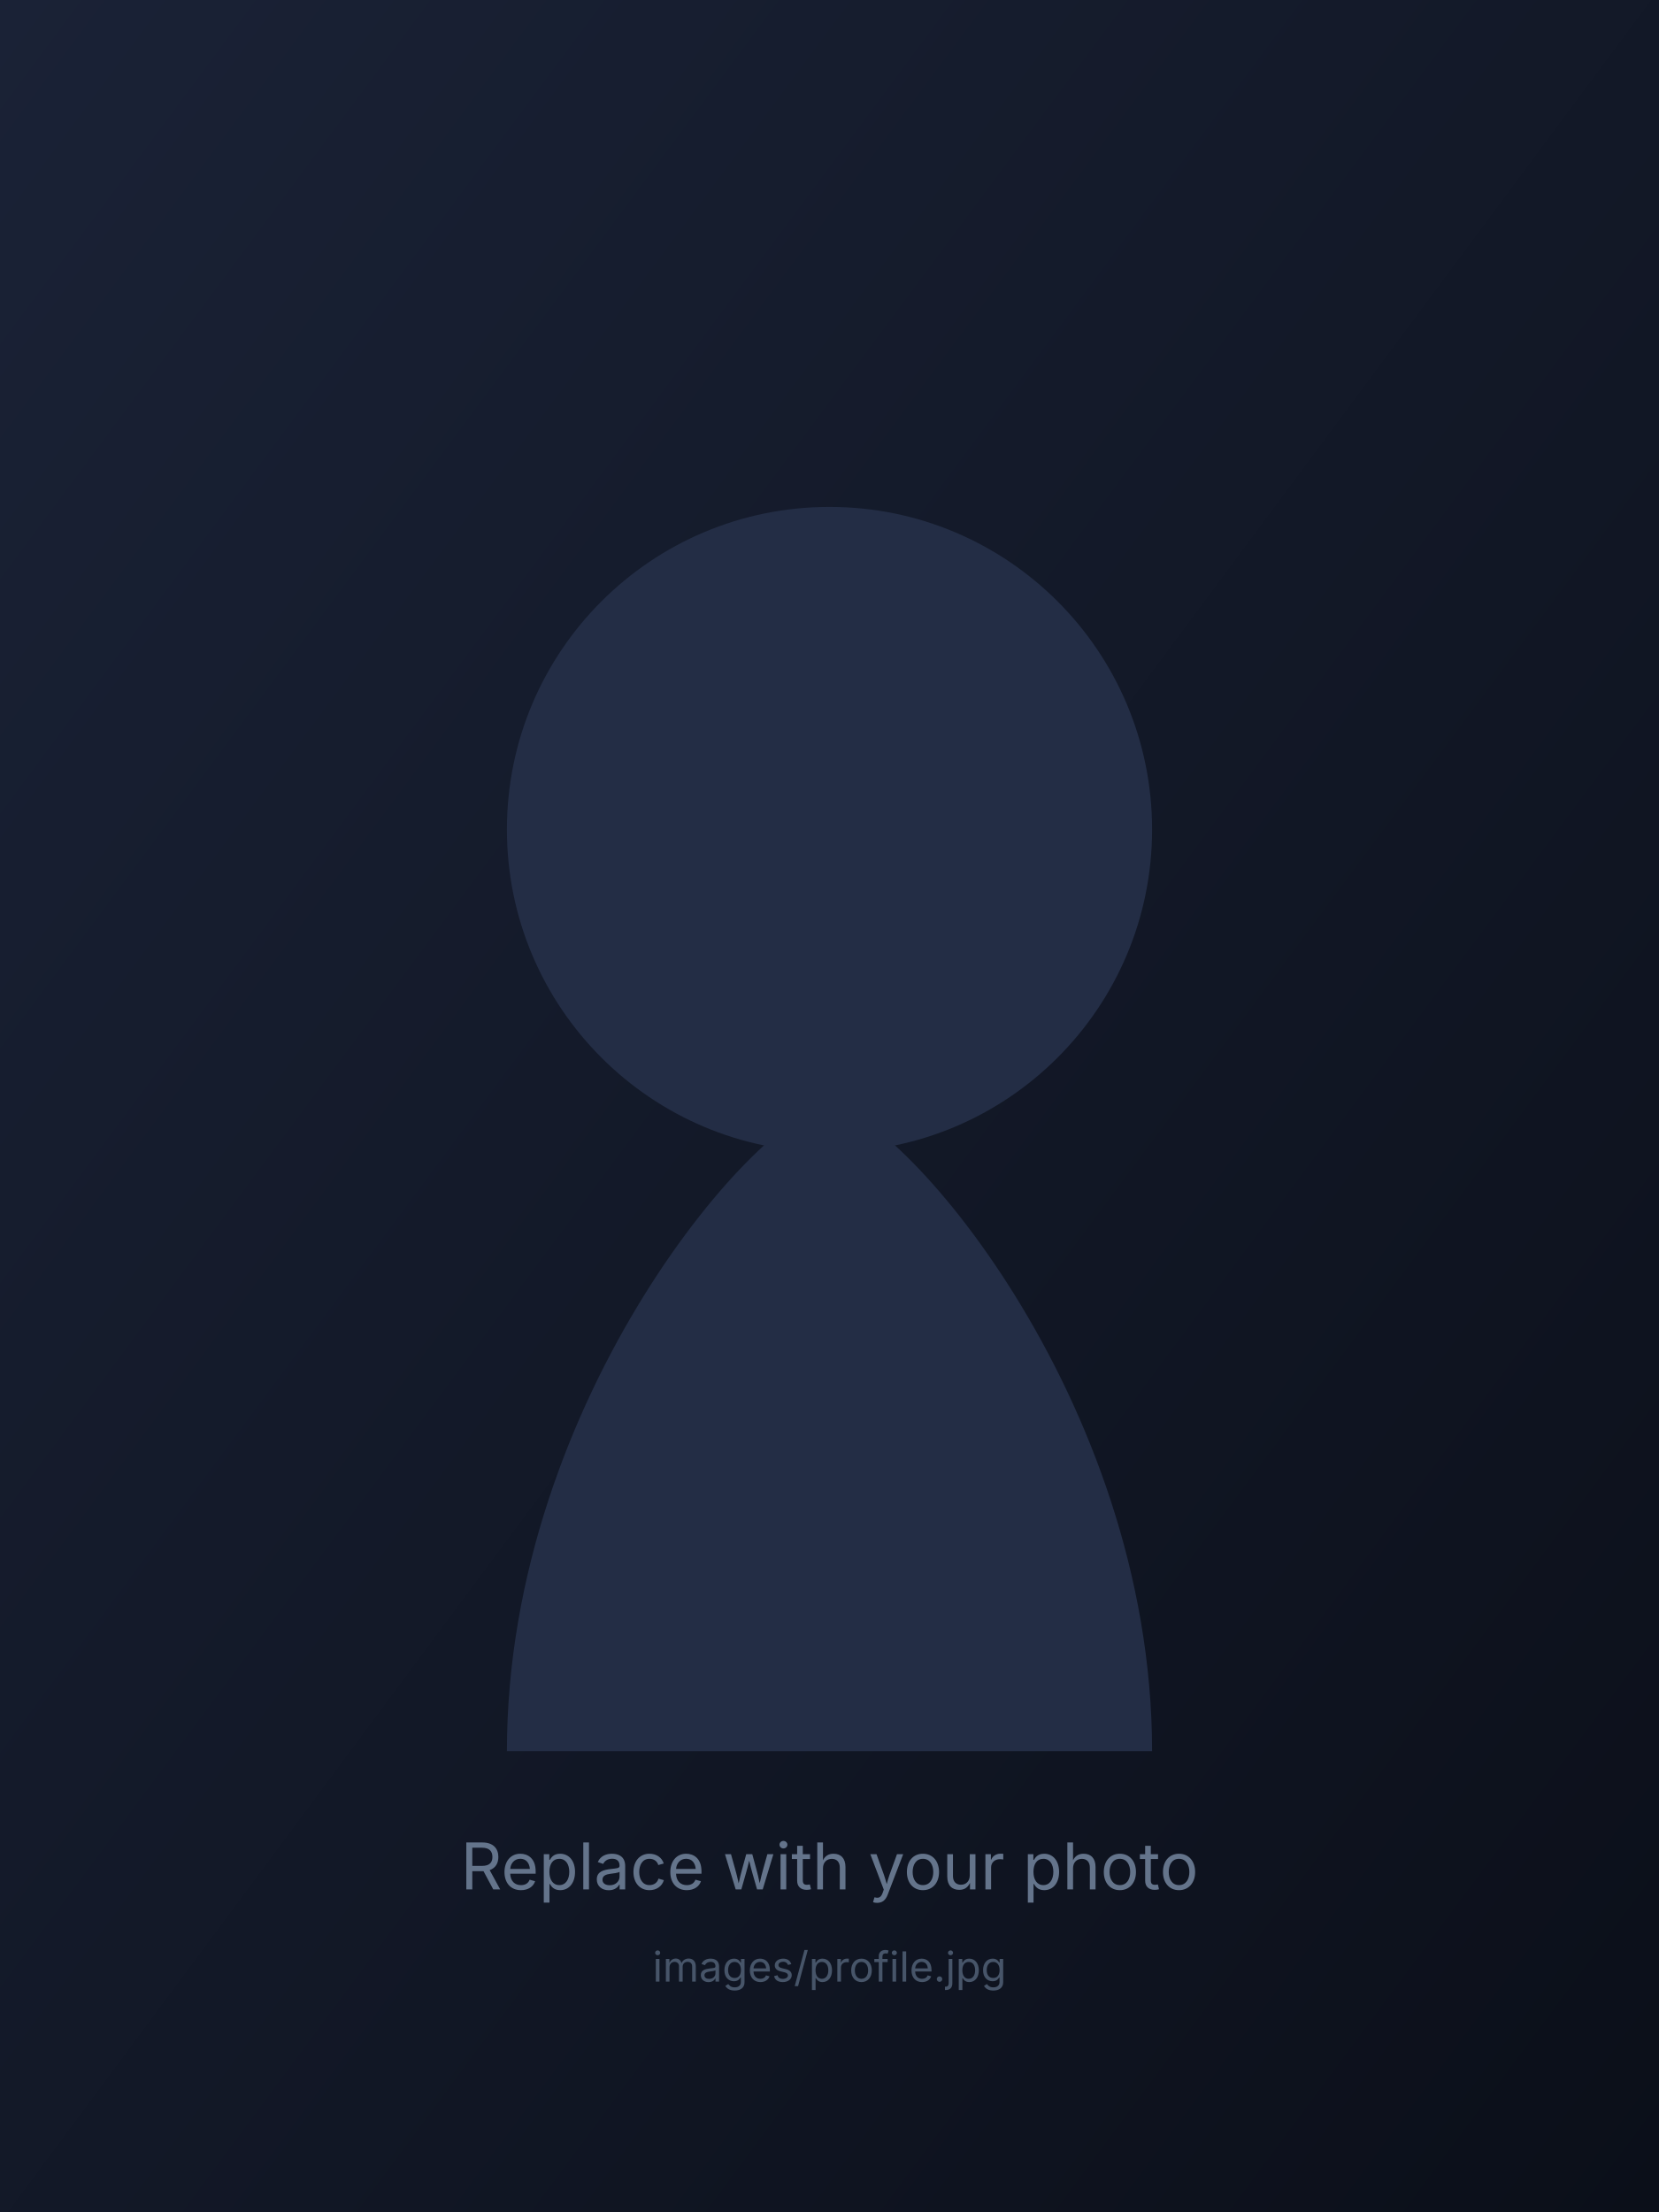
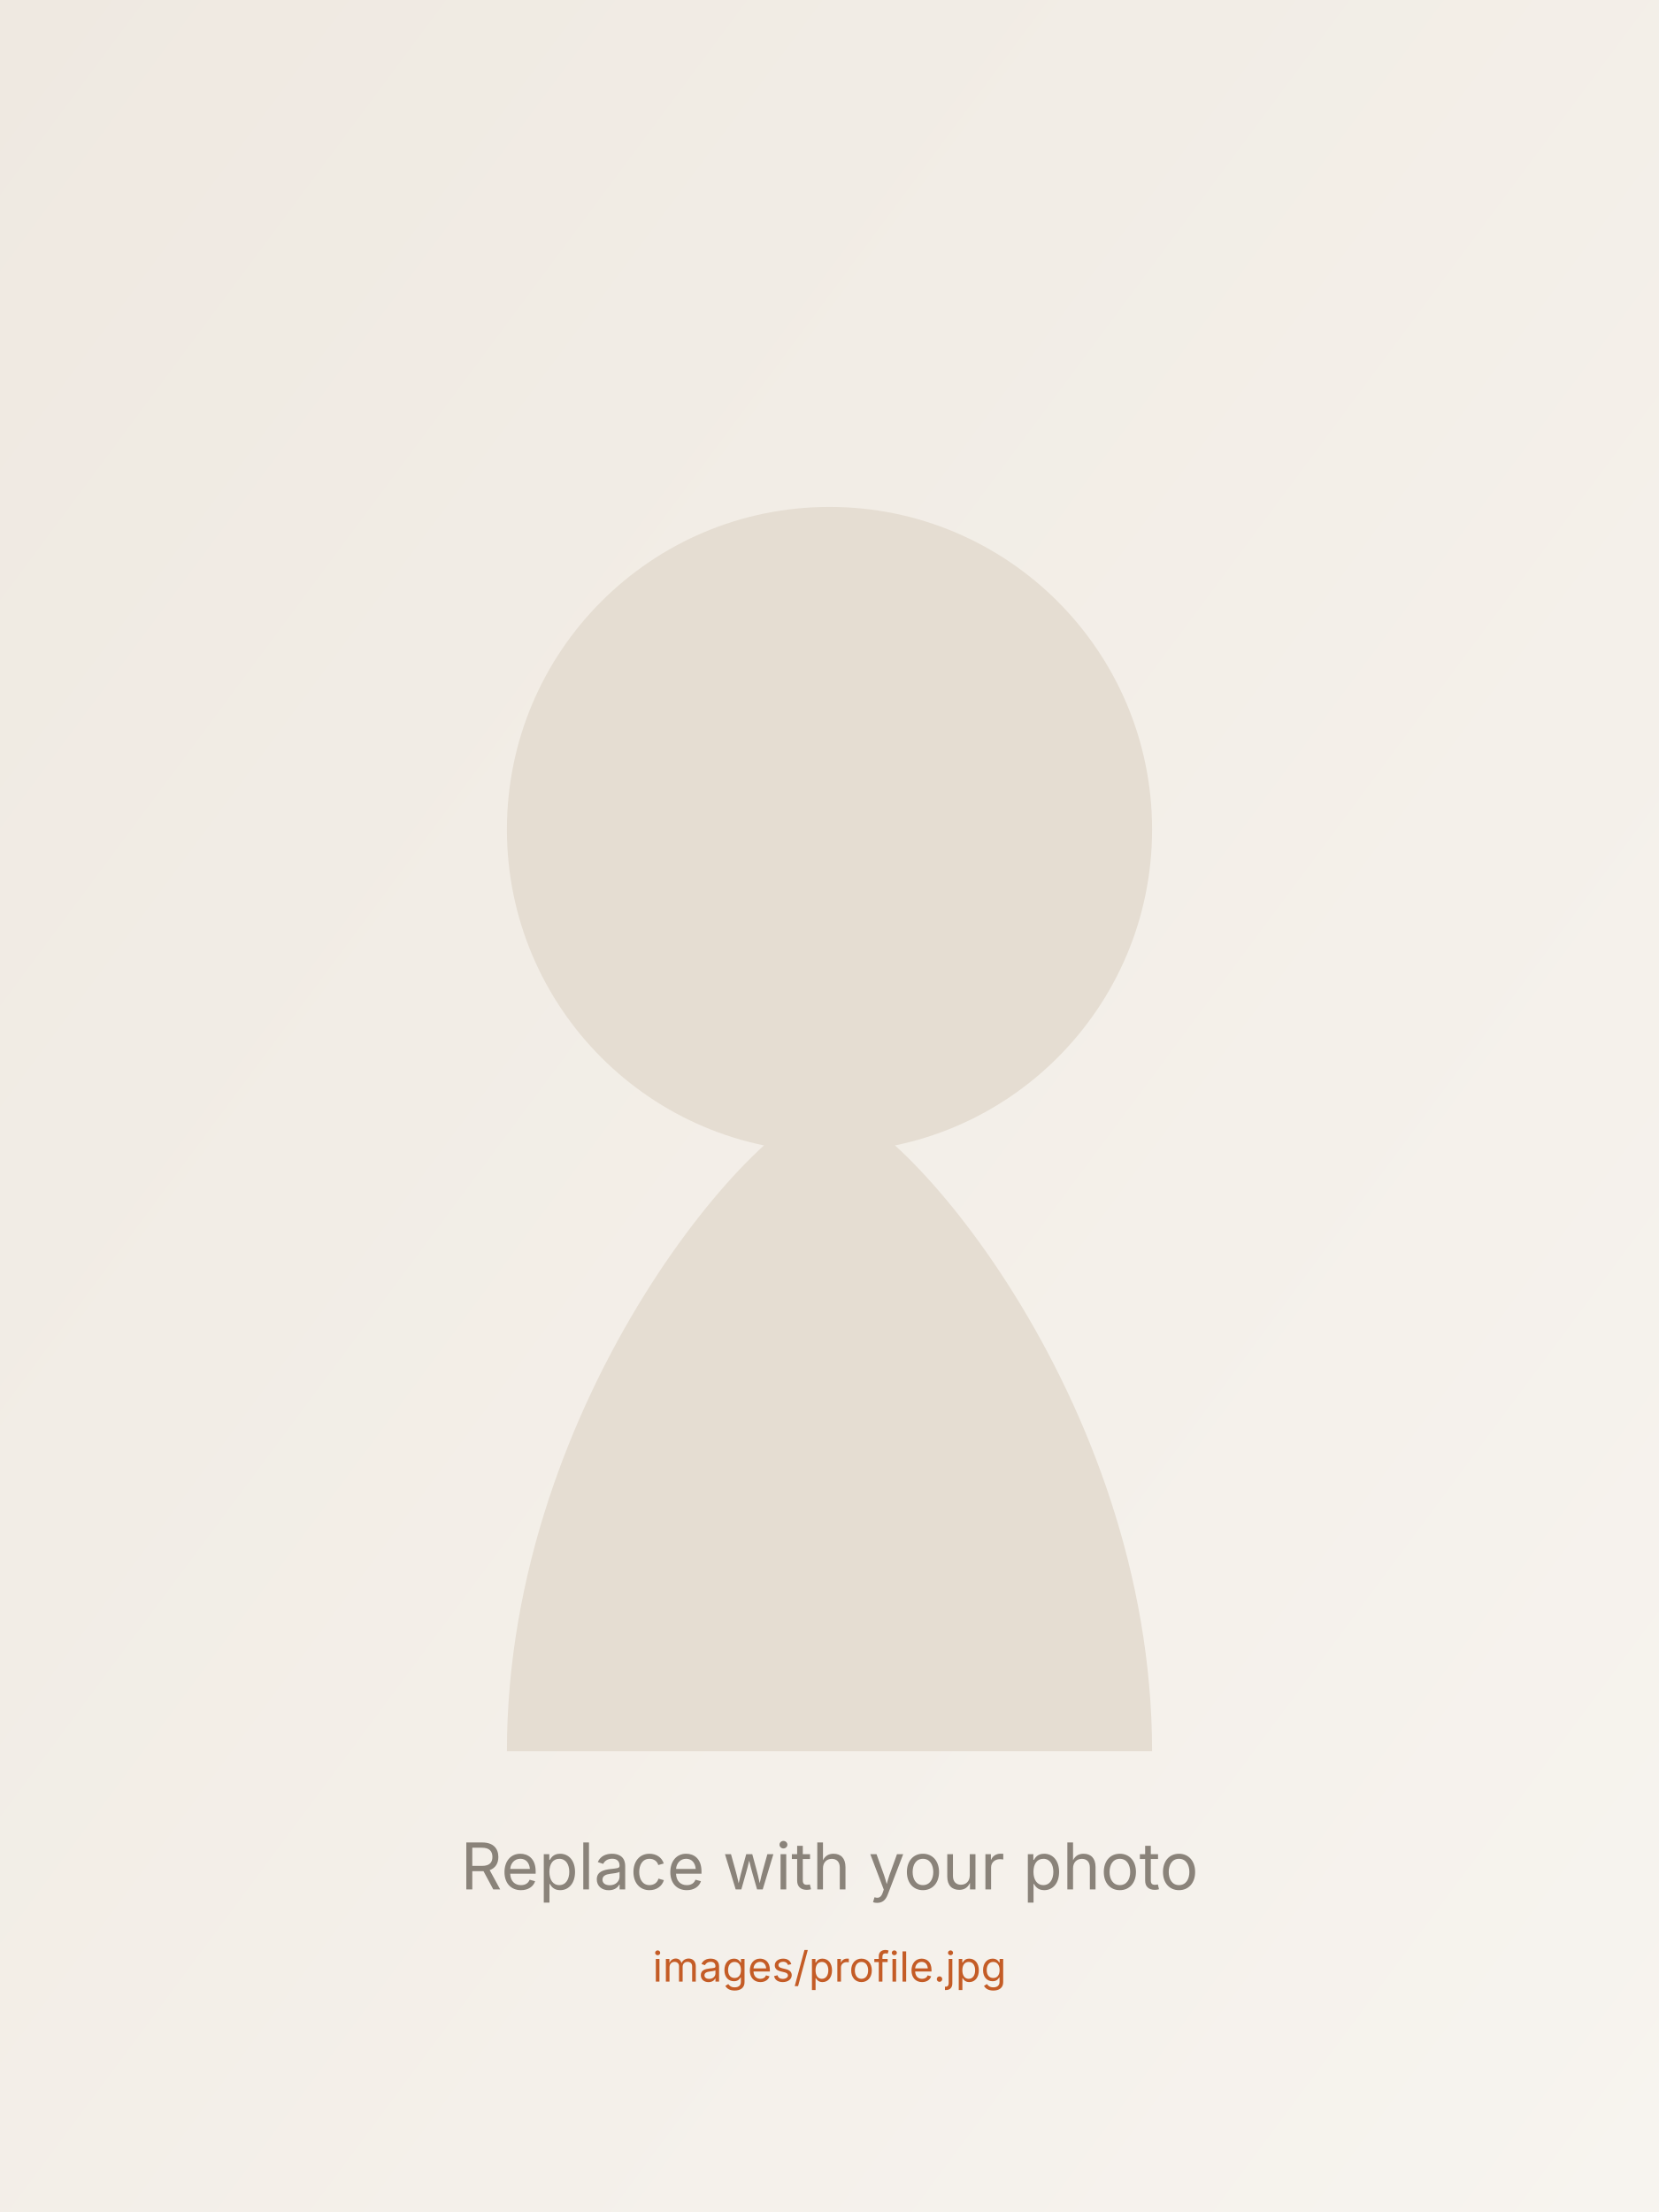
<svg xmlns="http://www.w3.org/2000/svg" width="720" height="960" viewBox="0 0 720 960">
  <defs>
    <linearGradient id="bg" x1="0%" y1="0%" x2="100%" y2="100%">
-       <stop offset="0%" stop-color="#1a2236" />
-       <stop offset="100%" stop-color="#0b0f19" />
+       <stop offset="0%" stop-color="#efe9e1" />
+       <stop offset="100%" stop-color="#f7f4ef" />
    </linearGradient>
  </defs>
  <rect width="720" height="960" fill="url(#bg)" />
-   <circle cx="360" cy="360" r="140" fill="#232d45" />
-   <path d="M220 760c0-154 112-280 140-280s140 126 140 280" fill="#232d45" />
-   <text x="360" y="820" text-anchor="middle" font-family="Inter, system-ui, sans-serif" font-size="28" fill="#64748b">Replace with your photo</text>
-   <text x="360" y="860" text-anchor="middle" font-family="Inter, system-ui, sans-serif" font-size="18" fill="#475569">images/profile.jpg</text>
+   <circle cx="360" cy="360" r="140" fill="#e5ddd2" />
+   <path d="M220 760c0-154 112-280 140-280s140 126 140 280" fill="#e5ddd2" />
+   <text x="360" y="820" text-anchor="middle" font-family="Inter, system-ui, sans-serif" font-size="28" fill="#8a837a">Replace with your photo</text>
+   <text x="360" y="860" text-anchor="middle" font-family="Inter, system-ui, sans-serif" font-size="18" fill="#c45c26">images/profile.jpg</text>
</svg>
